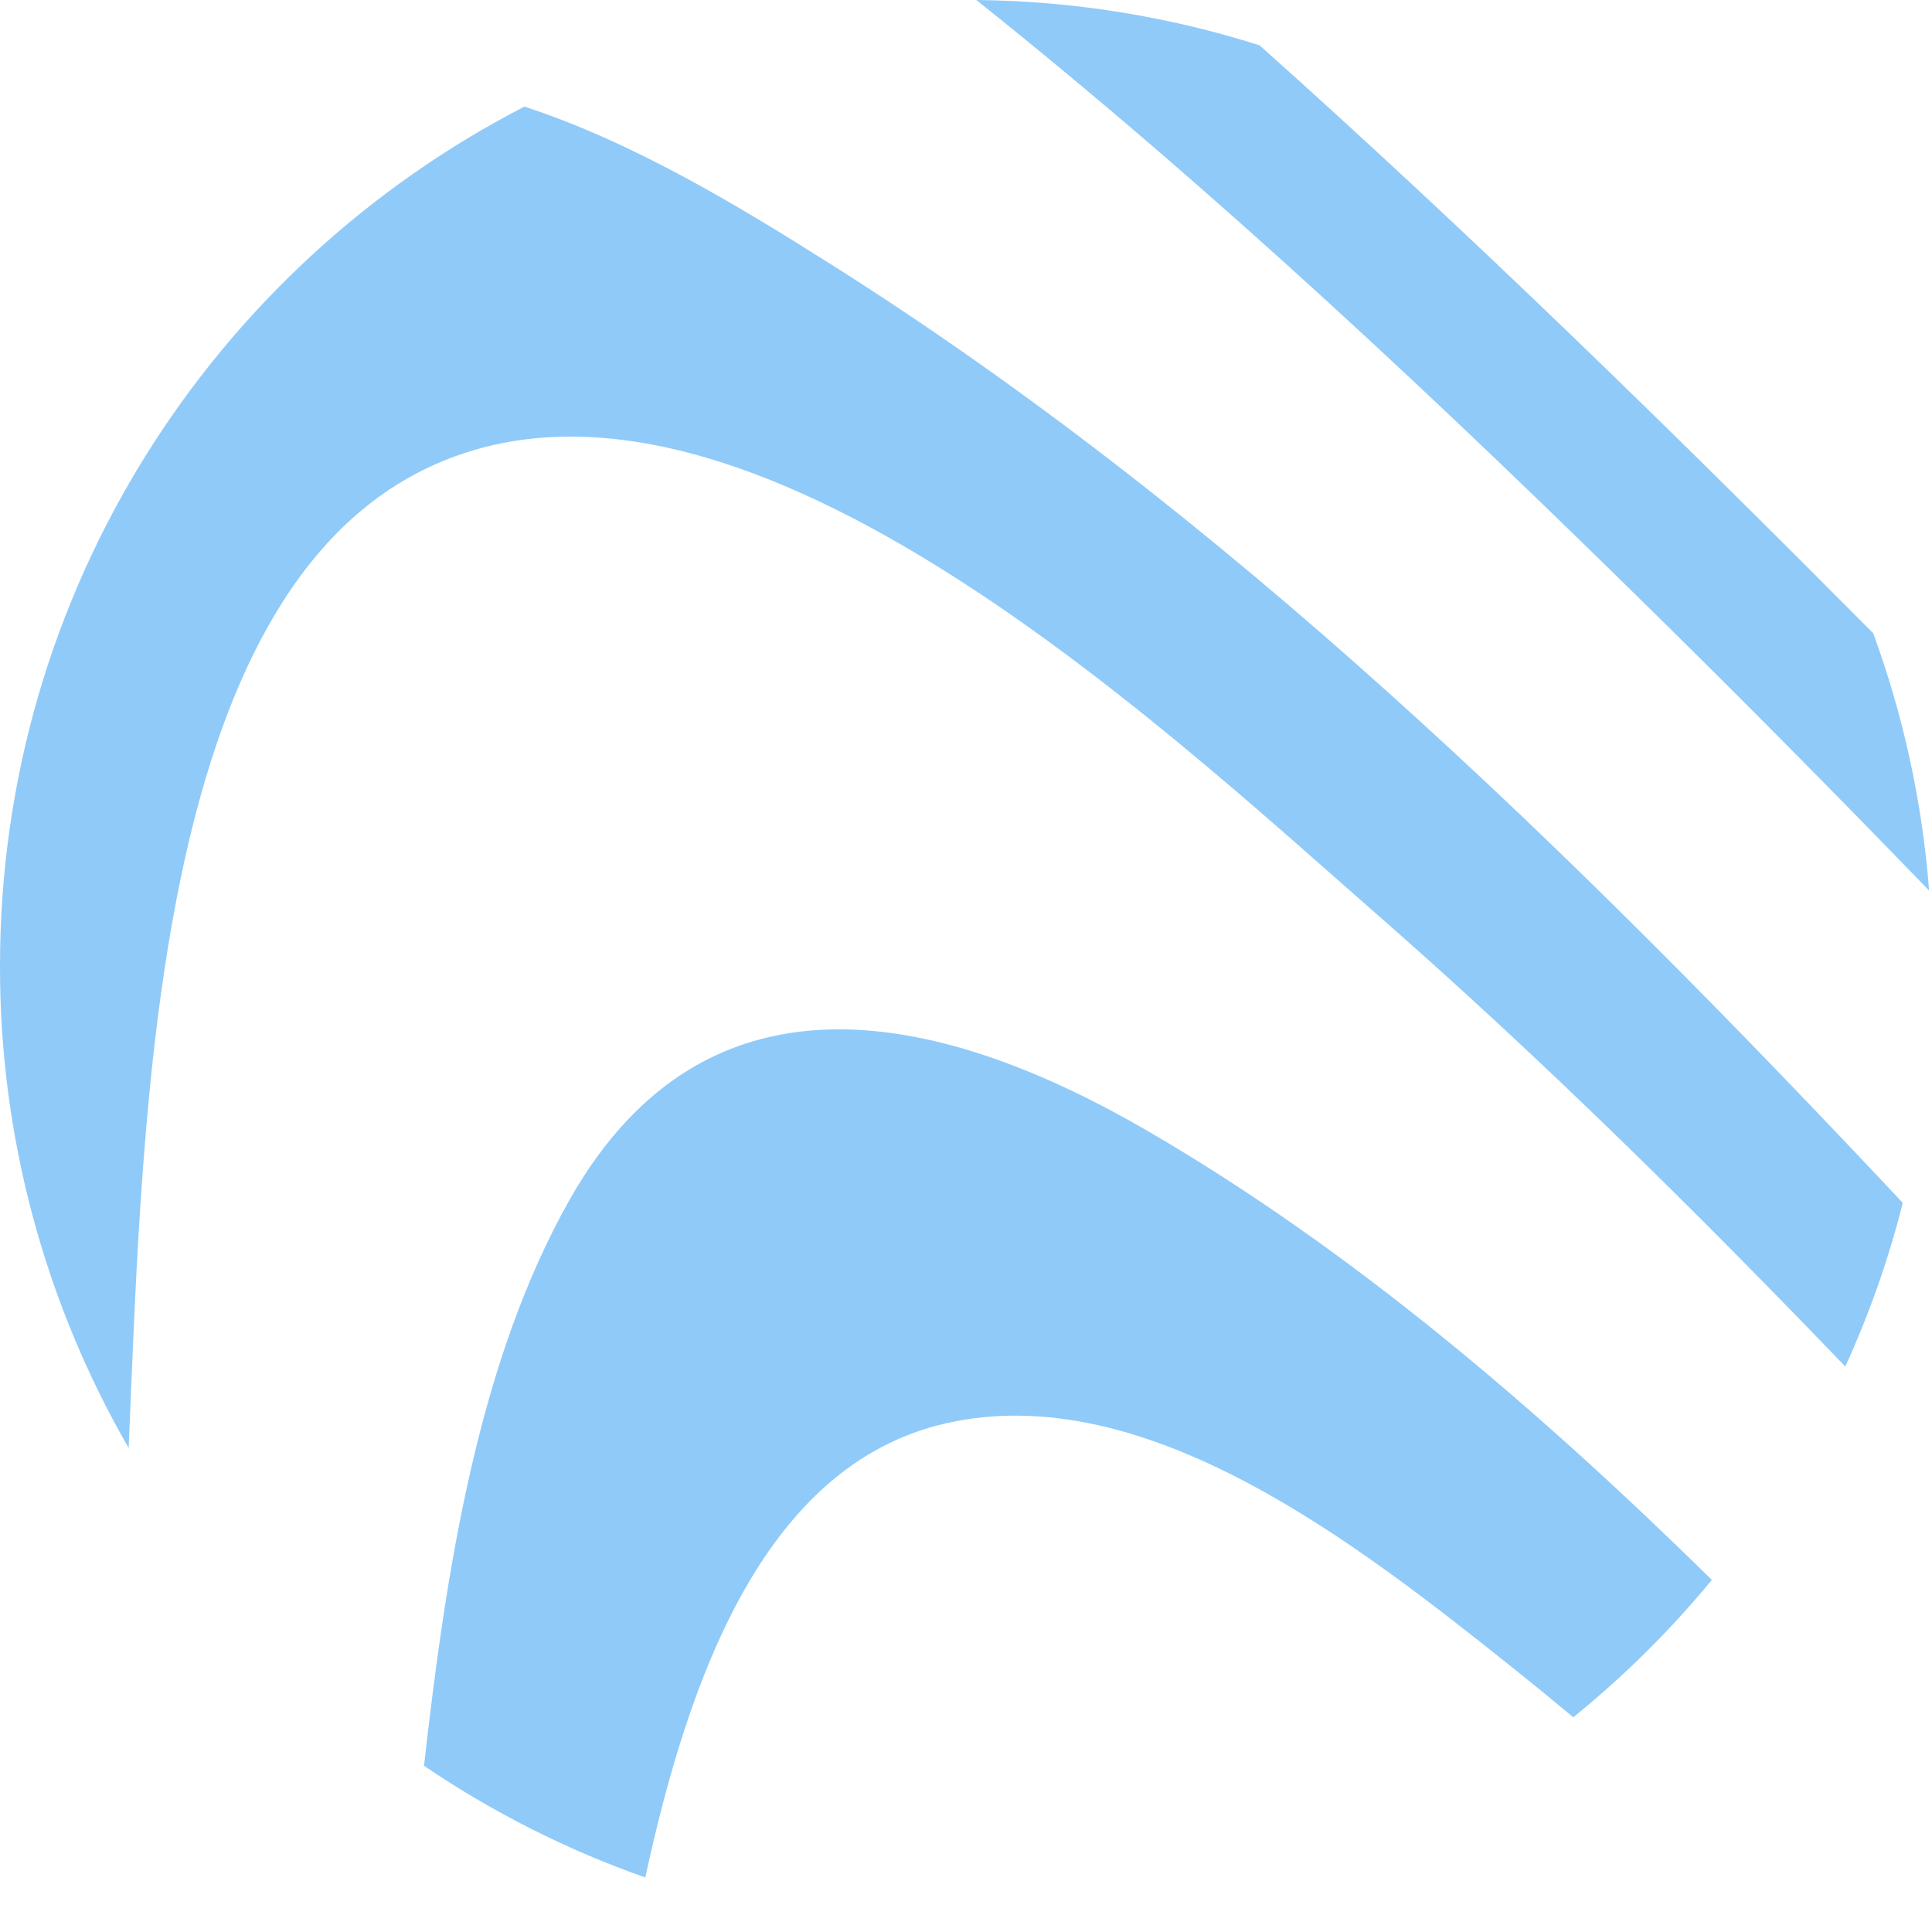
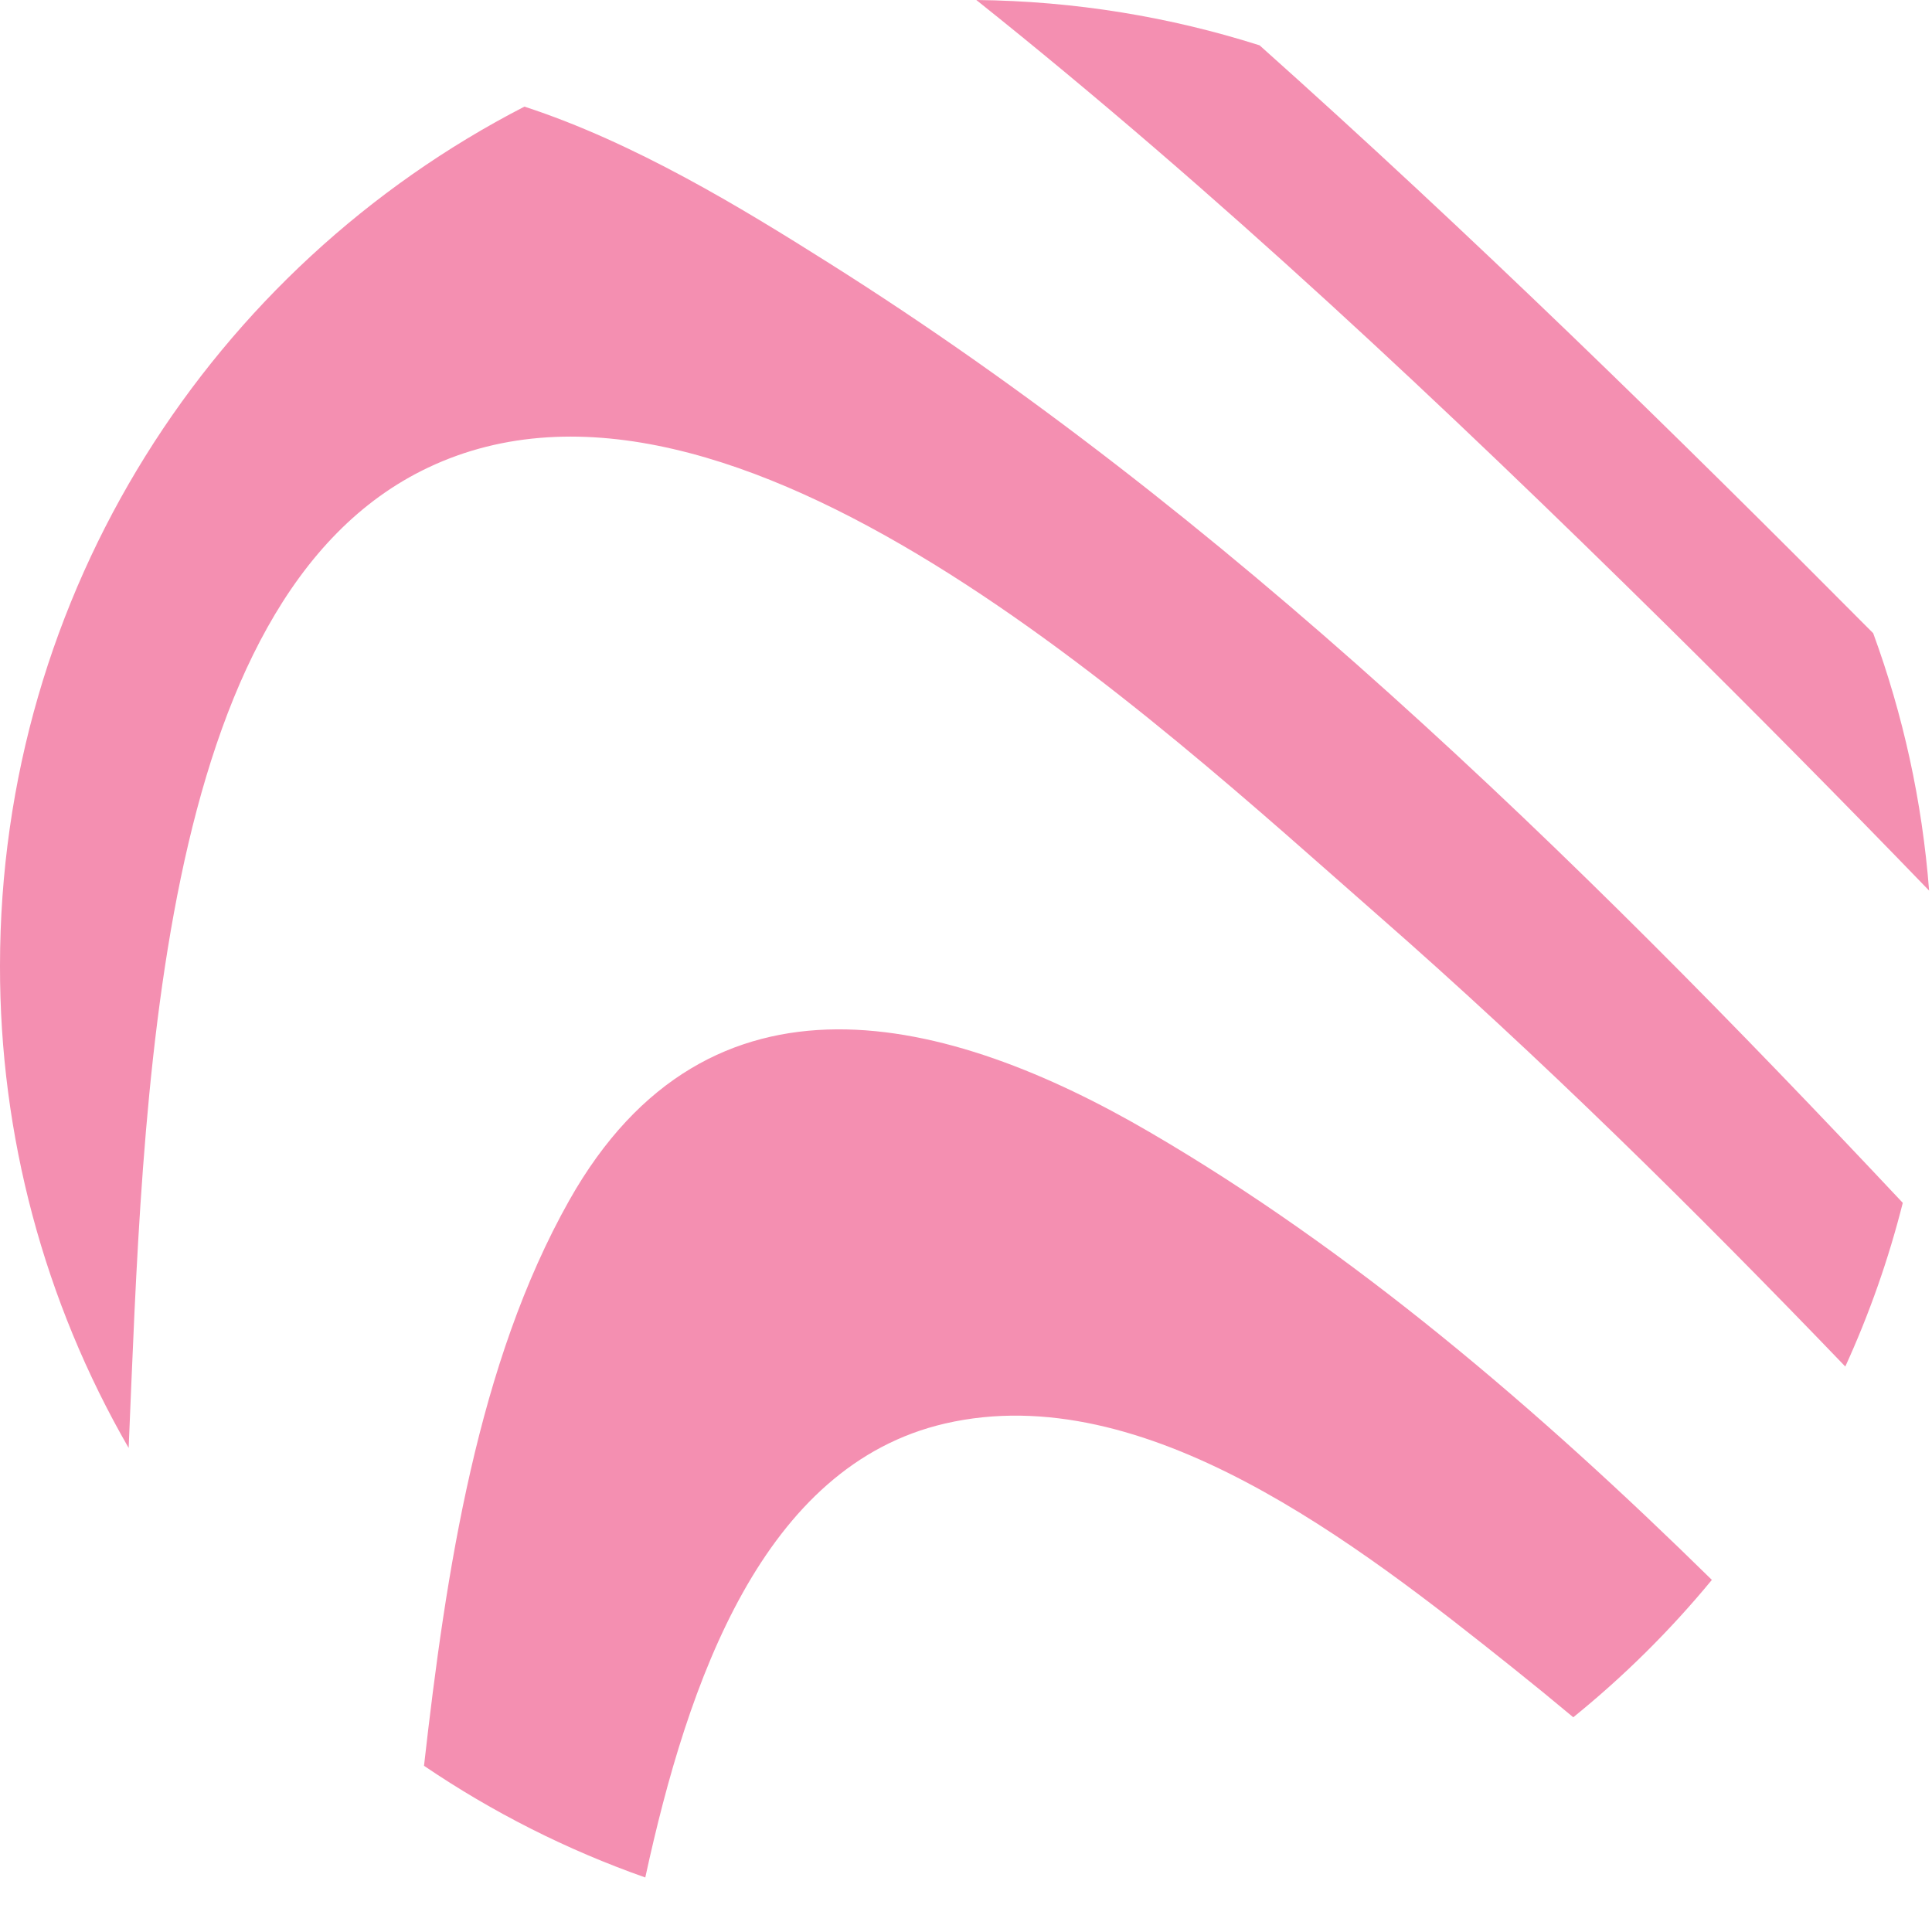
<svg xmlns="http://www.w3.org/2000/svg" width="32" height="32">
-   <path d="M31.952 14.751a260.51 260.51 0 00-4.359-4.407C23.932 6.734 20.16 3.182 16.171 0c1.634.017 3.21.28 4.692.751 3.487 3.114 6.846 6.398 10.163 9.737.493 1.346.811 2.776.926 4.262zm-1.388 7.883c-2.496-2.597-5.051-5.12-7.737-7.471-3.706-3.246-10.693-9.81-15.736-7.418-4.552 2.158-4.717 10.543-4.96 16.238A15.926 15.926 0 010 16C0 9.799 3.528 4.421 8.686 1.766c1.82.593 3.593 1.675 5.038 2.587 6.569 4.14 12.29 9.71 17.792 15.57-.237.94-.557 1.846-.952 2.711zm-4.505 5.81a56.161 56.161 0 00-1.007-.823c-2.574-2.054-6.087-4.805-9.394-4.044-3.022.695-4.264 4.267-4.97 7.52a15.945 15.945 0 01-3.665-1.85c.366-3.242.89-6.675 2.405-9.364 2.315-4.107 6.287-3.072 9.613-1.132 3.36 1.96 6.417 4.572 9.313 7.417a16.097 16.097 0 01-2.295 2.275z" fill="#90CAF9" fill-rule="nonzero" />
+   <path d="M31.952 14.751a260.51 260.51 0 00-4.359-4.407C23.932 6.734 20.16 3.182 16.171 0c1.634.017 3.21.28 4.692.751 3.487 3.114 6.846 6.398 10.163 9.737.493 1.346.811 2.776.926 4.262zm-1.388 7.883c-2.496-2.597-5.051-5.12-7.737-7.471-3.706-3.246-10.693-9.81-15.736-7.418-4.552 2.158-4.717 10.543-4.96 16.238A15.926 15.926 0 010 16C0 9.799 3.528 4.421 8.686 1.766c1.82.593 3.593 1.675 5.038 2.587 6.569 4.14 12.29 9.71 17.792 15.57-.237.94-.557 1.846-.952 2.711zm-4.505 5.81a56.161 56.161 0 00-1.007-.823c-2.574-2.054-6.087-4.805-9.394-4.044-3.022.695-4.264 4.267-4.97 7.52a15.945 15.945 0 01-3.665-1.85c.366-3.242.89-6.675 2.405-9.364 2.315-4.107 6.287-3.072 9.613-1.132 3.36 1.96 6.417 4.572 9.313 7.417a16.097 16.097 0 01-2.295 2.275z" fill="#f48fb1" fill-rule="nonzero" />
</svg>
